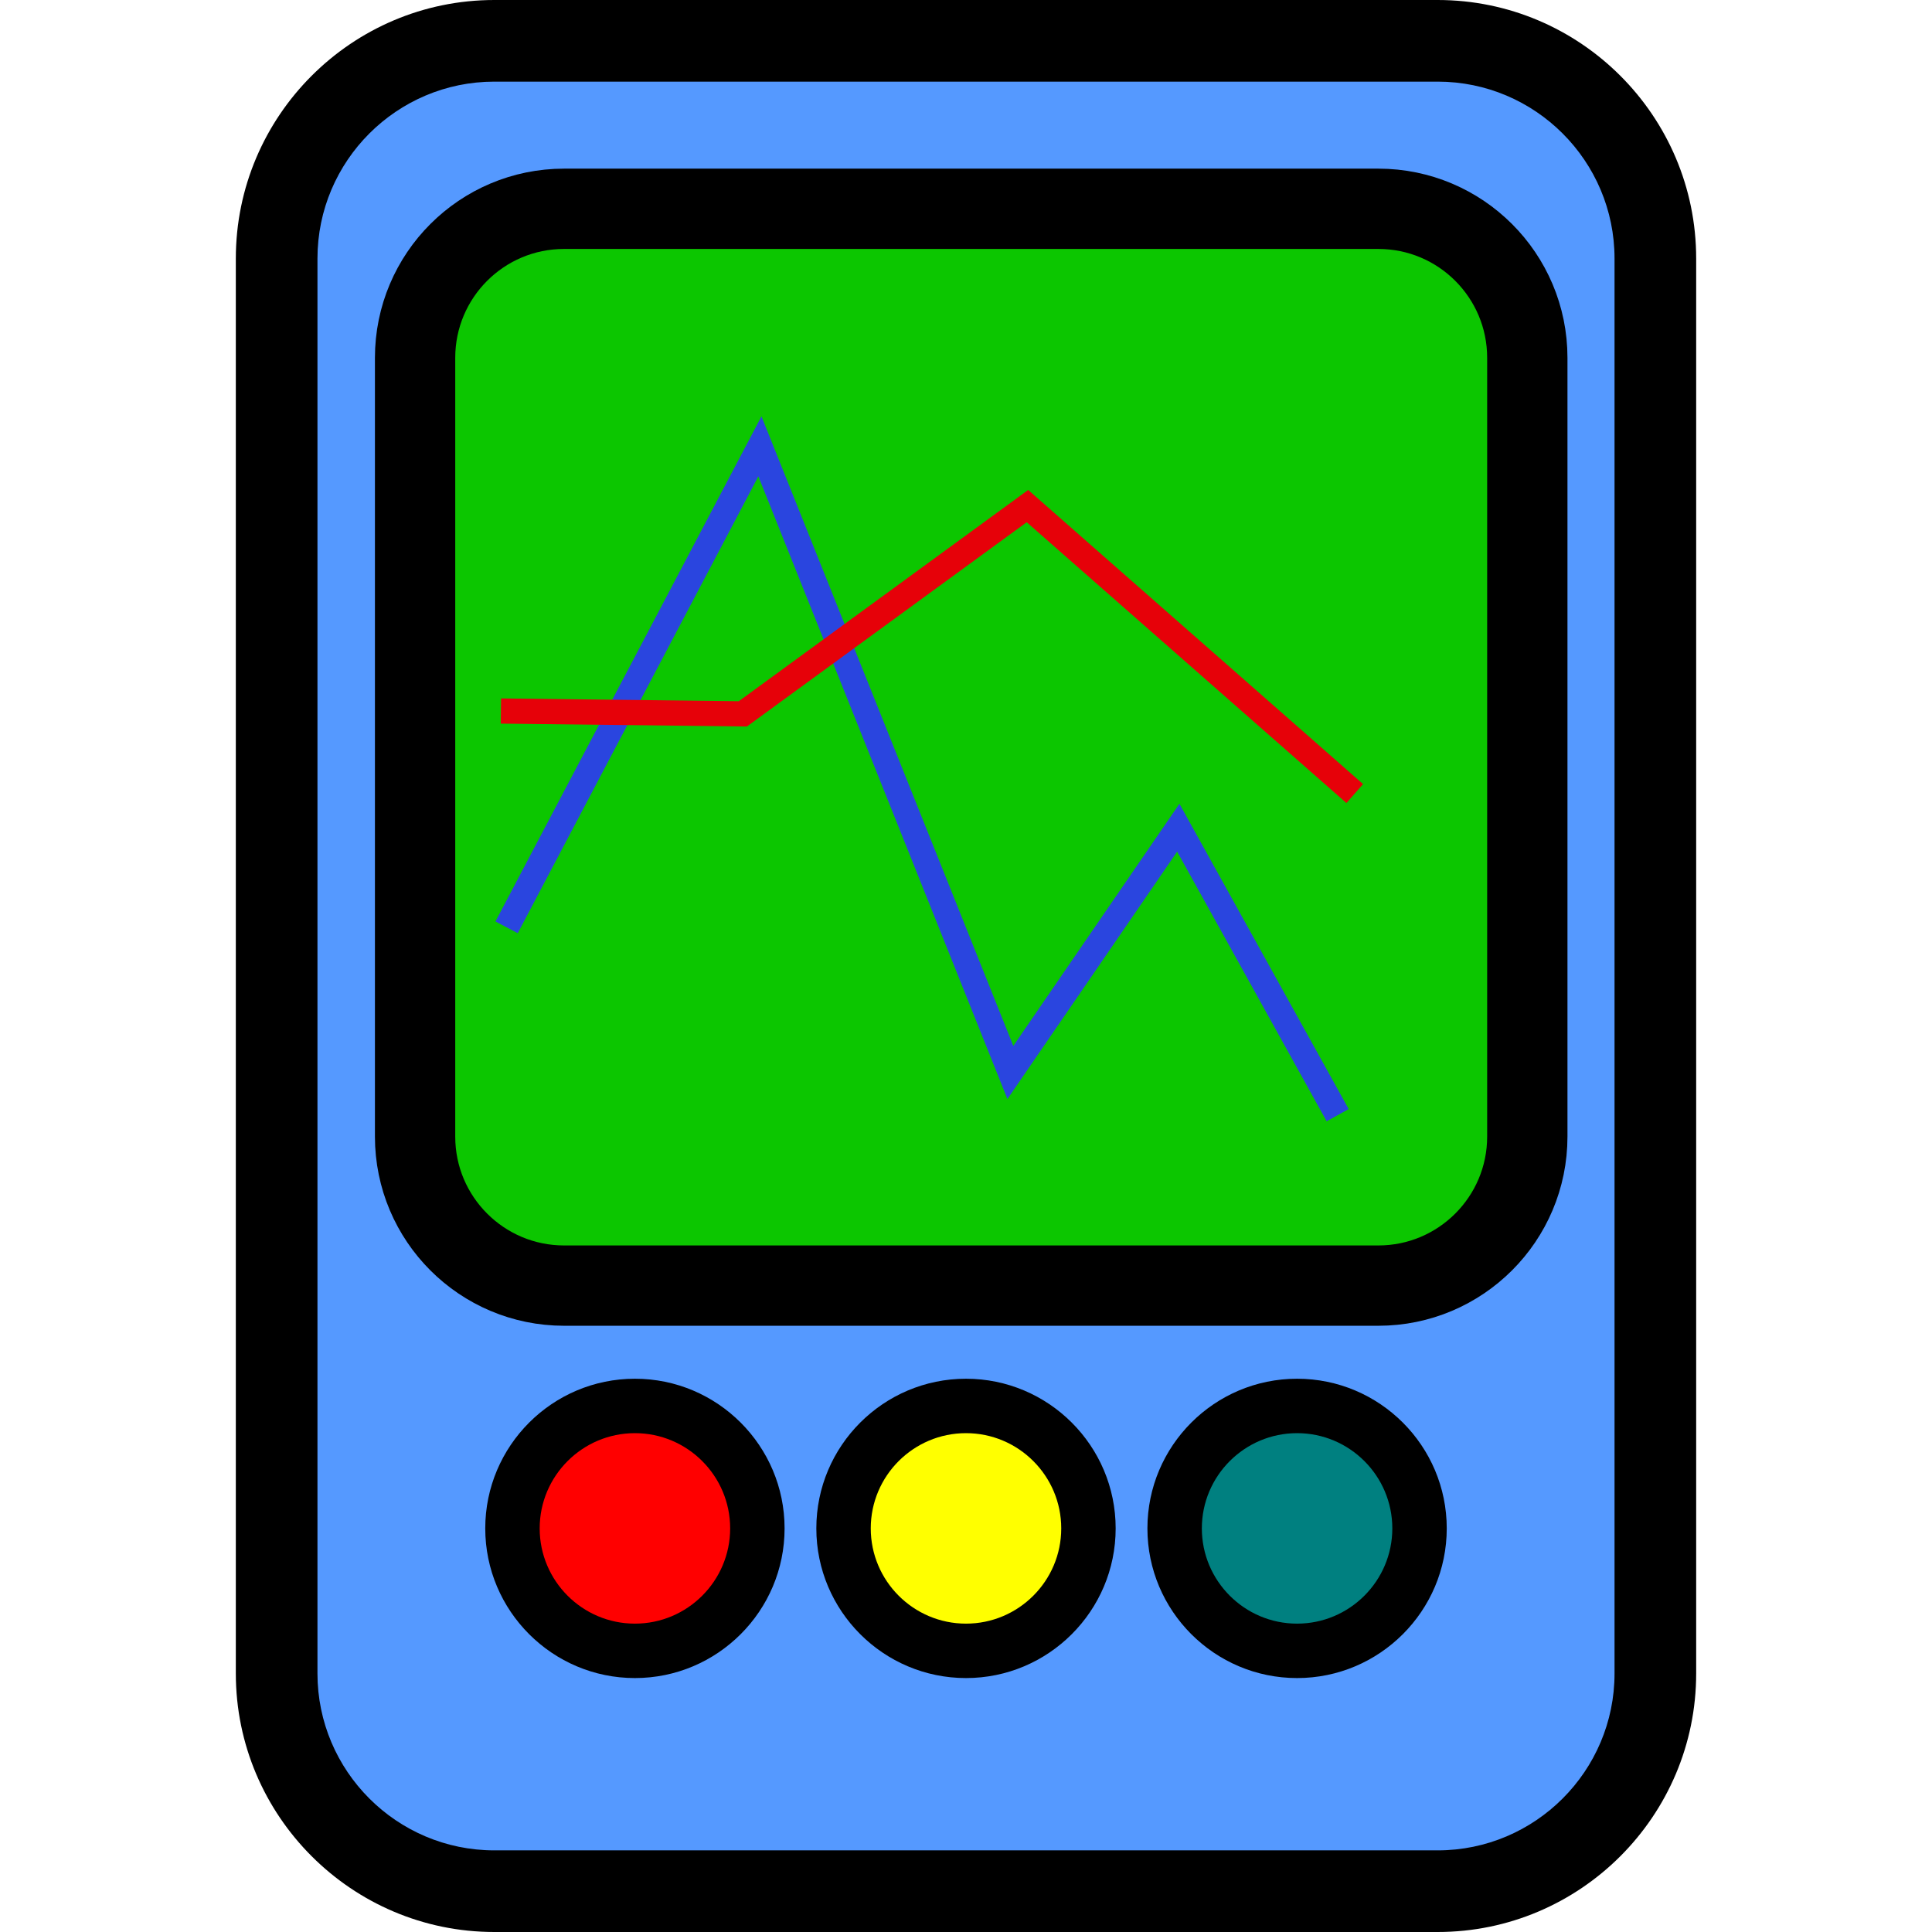
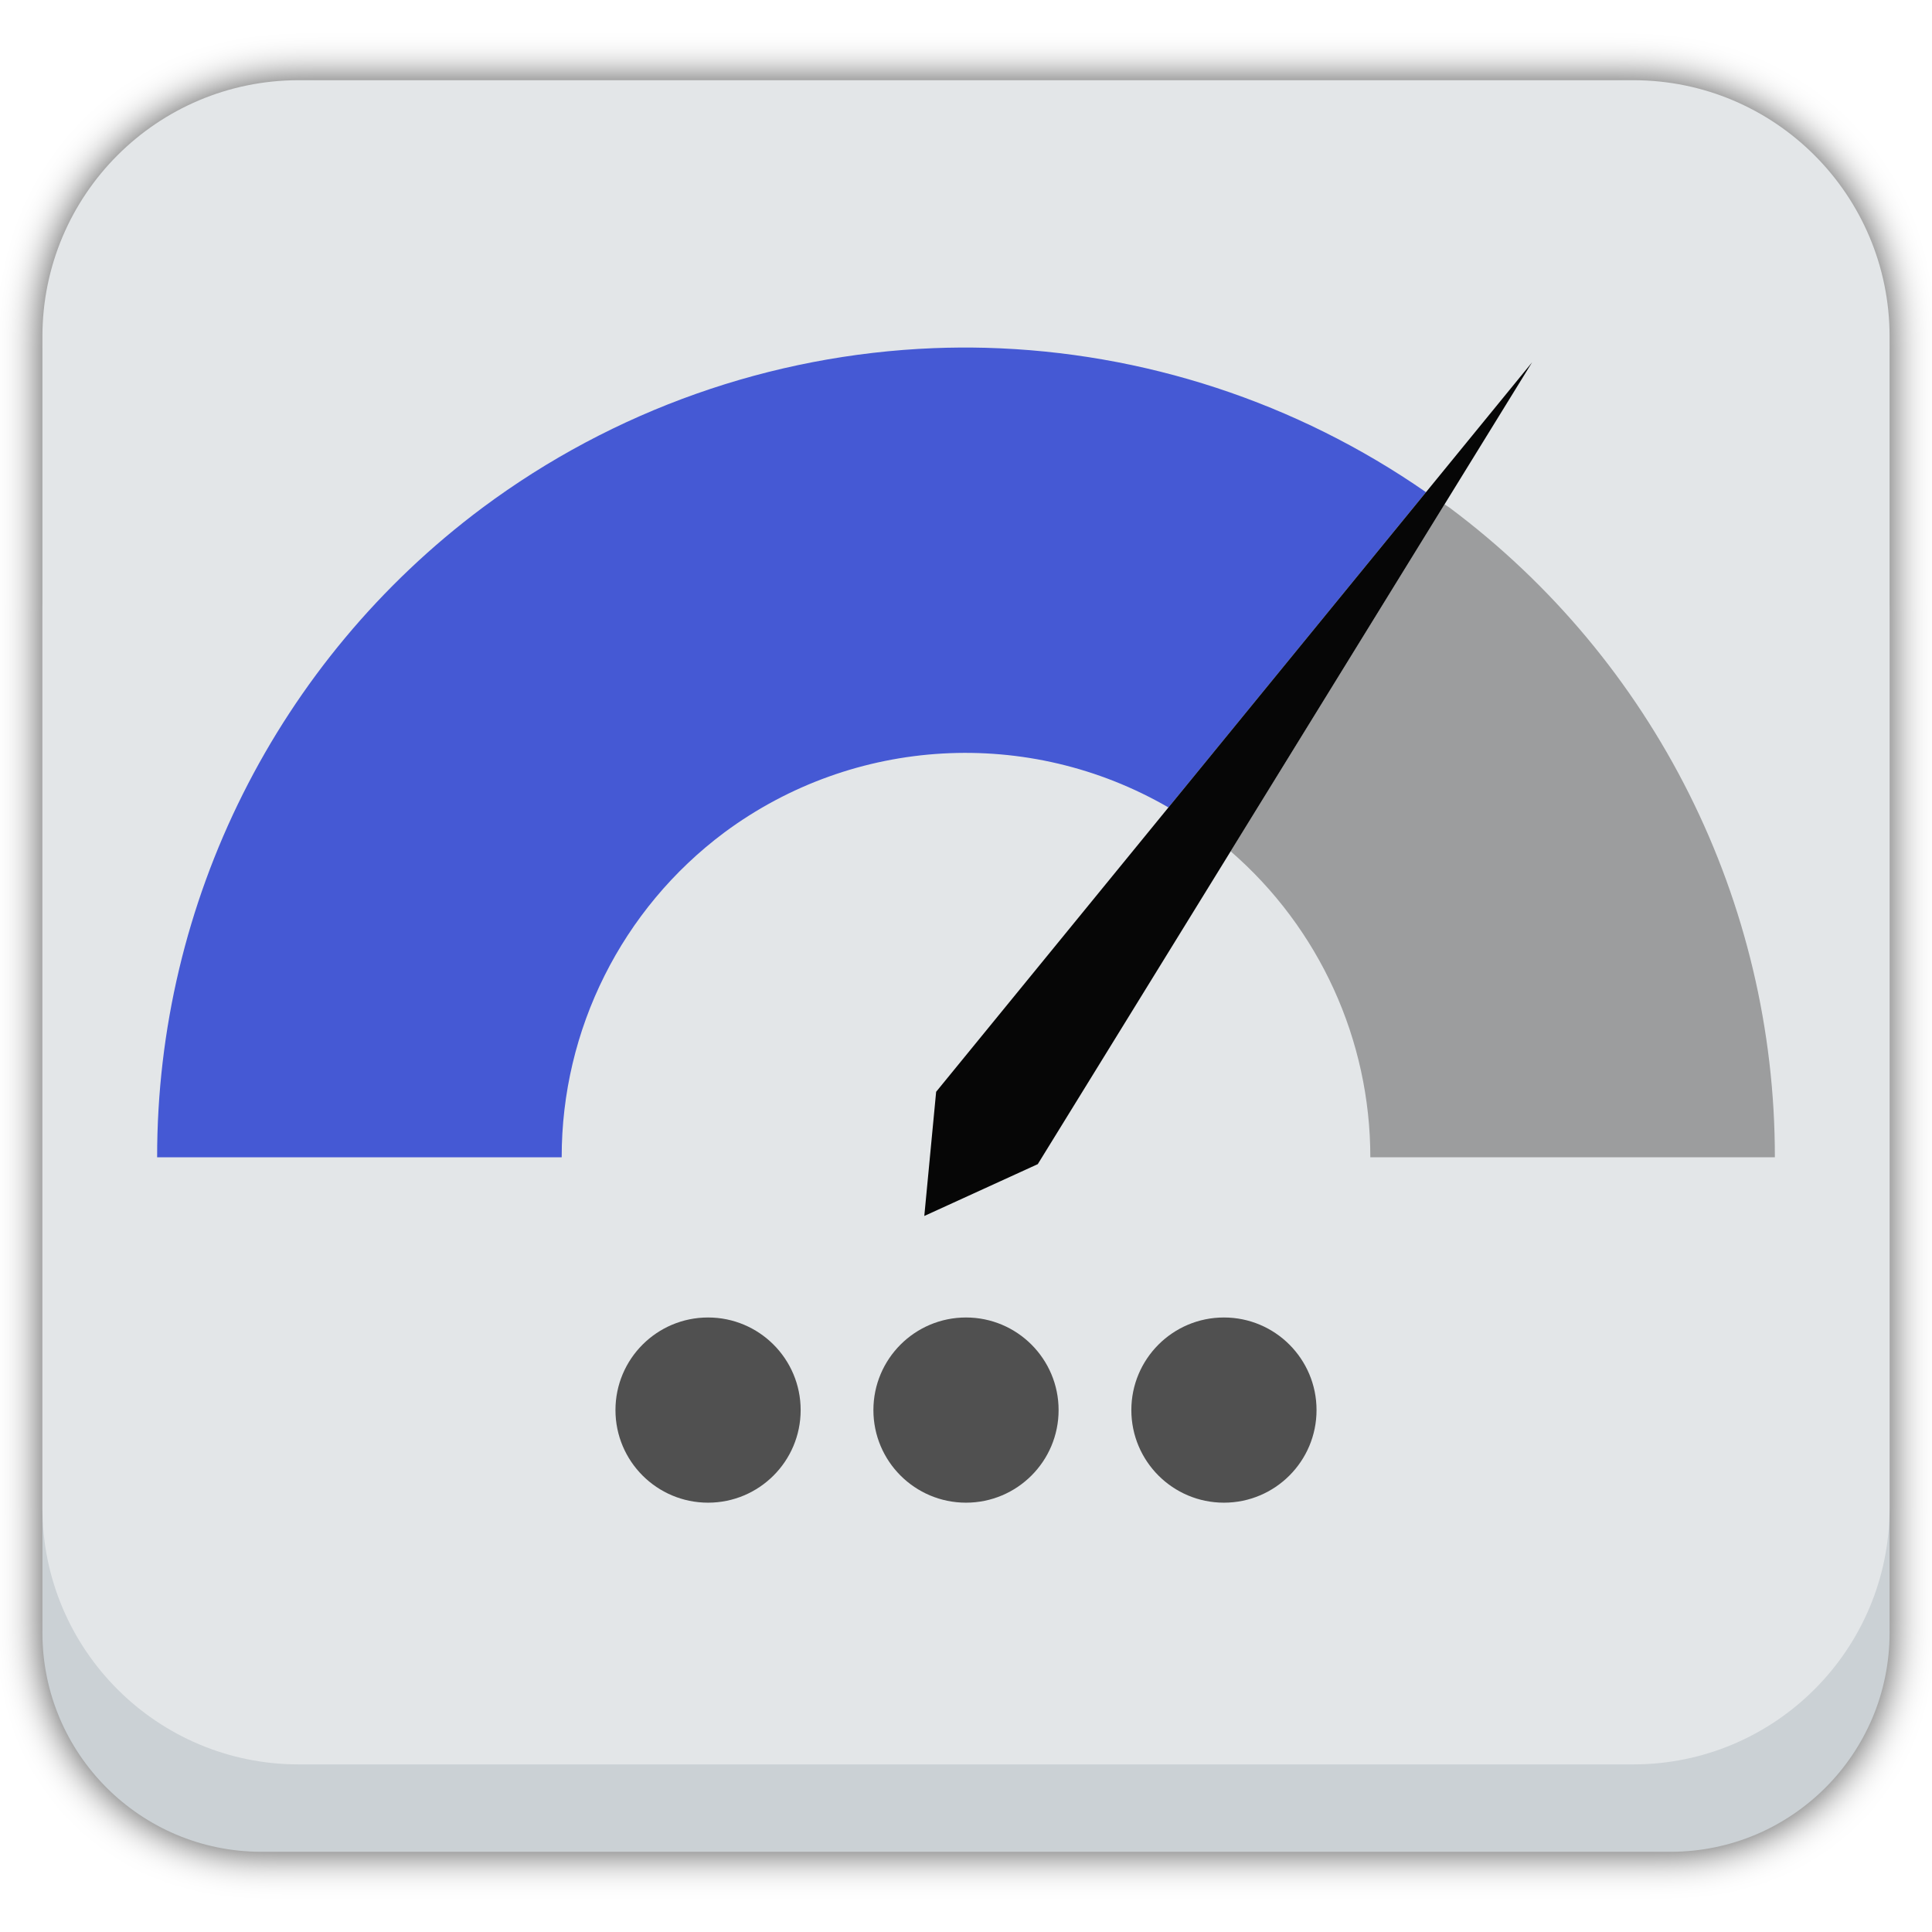
- <svg xmlns="http://www.w3.org/2000/svg" version="1.1" id="Capa_1" x="0px" y="0px" width="383.395px" height="383.395px" viewBox="0 0 383.395 383.395" style="enable-background:new 0 0 383.395 383.395;" xml:space="preserve">
-   <defs id="defs3141" />
-   <rect style="fill:#5599ff;fill-opacity:1;stroke:none" id="rect3930" width="277.879" height="365.987" x="54.22" y="5.548" ry="45.748" />
-   <path id="path3087" d="M 285.296,0 H 98.099 c -28.284,0 -51.3,23.013 -51.3,51.3 v 280.795 c 0,28.281 23.016,51.3 51.3,51.3 h 187.197 c 28.286,0 51.3,-23.019 51.3,-51.3 V 51.3 C 336.596,23.008 313.582,0 285.296,0 z m 35.1,332.095 c 0,19.354 -15.746,35.1 -35.1,35.1 H 98.099 c -19.354,0 -35.1,-15.746 -35.1,-35.1 V 51.3 c 0,-19.354 15.747,-35.1 35.1,-35.1 h 187.197 c 19.354,0 35.1,15.746 35.1,35.1 v 280.795 z" />
-   <rect style="fill:#0cc600;fill-opacity:1;stroke:#000000;stroke-width:15.937;stroke-miterlimit:4;stroke-opacity:1;stroke-dasharray:none" id="rect3932" width="220.716" height="213.687" x="82.371" y="41.435" ry="29.573" />
-   <path style="fill:#ffff00;fill-opacity:1;stroke:none" id="path3934-9" d="m 129.338,170.185 a 25.698,25.698 0 1 1 -51.396,0 25.698,25.698 0 1 1 51.396,0 z" transform="translate(88.3903,132.4442)" />
-   <path id="path3103" d="m 191.697,273.602 c -16.379,0 -29.7,13.321 -29.7,29.7 0,16.374 13.321,29.7 29.7,29.7 16.38,0 29.7,-13.326 29.7,-29.7 0,-16.379 -13.32,-29.7 -29.7,-29.7 z m 0,48.6 c -10.423,0 -18.9,-8.48 -18.9,-18.9 0,-10.426 8.477,-18.9 18.9,-18.9 10.426,0 18.9,8.475 18.9,18.9 0.001,10.42 -8.474,18.9 -18.9,18.9 z" />
-   <path style="fill:#ff0000;fill-opacity:1;stroke:none" id="path3934-62" d="m 129.338,170.185 a 25.698,25.698 0 1 1 -51.396,0 25.698,25.698 0 1 1 51.396,0 z" transform="translate(22.30938,132.4442)" />
-   <path id="path3105" d="m 125.996,273.602 c -16.379,0 -29.7,13.321 -29.7,29.7 0,16.374 13.32,29.7 29.7,29.7 16.38,0 29.7,-13.326 29.7,-29.7 0,-16.379 -13.321,-29.7 -29.7,-29.7 z m 0,48.6 c -10.423,0 -18.9,-8.48 -18.9,-18.9 0,-10.426 8.477,-18.9 18.9,-18.9 10.423,0 18.9,8.475 18.9,18.9 0,10.42 -8.477,18.9 -18.9,18.9 z" />
-   <path style="fill:#008080;fill-opacity:1;stroke:none" id="path3934-1" d="m 129.338,170.185 a 25.698,25.698 0 1 1 -51.396,0 25.698,25.698 0 1 1 51.396,0 z" transform="translate(155.036,132.4442)" />
-   <path id="path3107" d="m 257.399,273.602 c -16.38,0 -29.7,13.321 -29.7,29.7 0,16.374 13.32,29.7 29.7,29.7 16.379,0 29.7,-13.326 29.7,-29.7 0.001,-16.379 -13.321,-29.7 -29.7,-29.7 z m 0,48.6 c -10.421,0 -18.9,-8.48 -18.9,-18.9 0,-10.426 8.479,-18.9 18.9,-18.9 10.42,0 18.899,8.475 18.899,18.9 10e-4,10.42 -8.479,18.9 -18.899,18.9 z" />
+ <svg xmlns="http://www.w3.org/2000/svg" xmlns:ns1="http://www.openswatchbook.org/uri/2009/osb" version="1.1" id="Capa_1" x="0px" y="0px" width="408.955" height="408.955" viewBox="0 0 383.395 383.395" xml:space="preserve">
+   <defs id="defs3141">
+     <linearGradient id="linearGradient6021" ns1:paint="solid">
+       <stop style="stop-color:#000000;stop-opacity:1;" offset="0" id="stop6019" />
+     </linearGradient>
+     <filter style="color-interpolation-filters:sRGB;" id="filter4688">
+       <feFlood flood-opacity="0.7" flood-color="rgb(0,0,0)" result="flood" id="feFlood4678" />
+       <feComposite in="flood" in2="SourceGraphic" operator="in" result="composite1" id="feComposite4680" />
+       <feGaussianBlur in="composite1" stdDeviation="4" result="blur" id="feGaussianBlur4682" />
+       <feOffset dx="4.41314e-15" dy="4.57967e-15" result="offset" id="feOffset4684" />
+       <feComposite in="SourceGraphic" in2="offset" operator="over" result="composite2" id="feComposite4686" />
+     </filter>
+   </defs>
  <g id="g3109" />
  <g id="g3111" />
  <g id="g3113" />
  <g id="g3115" />
  <g id="g3117" />
  <g id="g3119" />
  <g id="g3121" />
  <g id="g3123" />
  <g id="g3125" />
  <g id="g3127" />
  <g id="g3129" />
  <g id="g3131" />
  <g id="g3133" />
  <g id="g3135" />
  <g id="g3137" />
-   <path style="fill:none;stroke:#2a45df;stroke-width:5;stroke-linecap:butt;stroke-linejoin:miter;stroke-opacity:1;stroke-miterlimit:4;stroke-dasharray:none" d="m 100.533,184.023 50.267,-95.45 49.702,124.255 33.323,-48.572 31.628,57.044" id="path3878" />
-   <path style="fill:none;stroke:#e60109;stroke-width:5;stroke-linecap:butt;stroke-linejoin:miter;stroke-opacity:1;stroke-miterlimit:4;stroke-dasharray:none" d="m 99.404,141.098 48.008,0.565 56.479,-41.23 64.951,57.044" id="path3880" />
+   <g id="layer1" style="opacity:0.97" />
+   <g id="layer2" style="display:none">
+     <path d="m 40.687,261.772 a 160.702,160.702 0 0 1 55.046,-183.866 160.702,160.702 0 0 1 191.929,0 160.702,160.702 0 0 1 55.046,183.866 L 191.697,206.809 Z" id="path6061" style="opacity:0.526;fill:#0023c6;fill-opacity:1;stroke:none;stroke-width:4.688;stroke-miterlimit:4;stroke-dasharray:none;stroke-opacity:1" />
+   </g>
+   <g id="g4676" style="filter:url(#filter4688)">
+     <rect ry="43.456" y="77.791" x="8.416" height="289.688" width="366.563" id="rect6091" style="opacity:1;fill:#cbd1d5;fill-opacity:1;stroke:none;stroke-width:4.255;stroke-miterlimit:4;stroke-dasharray:none;stroke-opacity:1;" />
+     <rect style="opacity:1;fill:#e3e6e8;fill-opacity:1;stroke:none;stroke-width:4.752;stroke-miterlimit:4;stroke-dasharray:none;stroke-opacity:1;" id="rect6099" width="366.563" height="334.219" x="8.416" y="15.916" ry="50.863" />
+   </g>
+   <g id="g4553" transform="translate(-1.2189881e-6,-16.875)">
+     <path id="path4551" d="m 286.662,116.953 -42.451,68.859 a 80.351,80.351 0 0 1 27.724,60.723 h 80.277 a 160.702,160.702 0 0 0 -64.536,-128.903 160.702,160.702 0 0 0 -1.014,-0.679 z" style="opacity:0.526;fill:#5b5b5b;fill-opacity:1;stroke:none;stroke-width:4.688;stroke-miterlimit:4;stroke-dasharray:none;stroke-opacity:1" />
+     <path id="path6066" d="m 195.606,85.893 a 160.702,160.702 0 0 0 -10.312,0.07 A 160.702,160.702 0 0 0 95.747,117.632 160.702,160.702 0 0 0 31.183,246.535 h 80.281 a 80.351,80.351 0 0 1 32.267,-64.451 80.351,80.351 0 0 1 88.141,-4.975 l 51.11,-62.563 a 160.702,160.702 0 0 0 -87.376,-28.652 z" style="opacity:1;fill:#4559d4;fill-opacity:1;stroke:none;stroke-width:4.688;stroke-miterlimit:4;stroke-dasharray:none;stroke-opacity:1" />
+     <path id="path4561" d="M 183.422,258.179 185.773,233.534 304.035,88.774 205.941,247.893 183.422,258.179" style="opacity:0.97;fill:#000000;fill-opacity:1;fill-rule:evenodd;stroke:none;stroke-width:0.938px;stroke-linecap:butt;stroke-linejoin:miter;stroke-opacity:1" />
+   </g>
+   <g id="g4591" transform="matrix(0.8,0,0,0.8,41.135,42.4645)" style="fill:#505050;fill-opacity:1">
+     <circle r="22.969" cy="296.698" cx="124.219" id="path4565" style="opacity:1;fill:#505050;fill-opacity:1;stroke:none;stroke-width:4.688;stroke-miterlimit:4;stroke-dasharray:none;stroke-opacity:1" />
+     <circle r="22.969" cy="296.698" cx="188.203" id="path4565-4" style="opacity:1;fill:#505050;fill-opacity:1;stroke:none;stroke-width:4.687;stroke-miterlimit:4;stroke-dasharray:none;stroke-opacity:1" />
+     <circle r="22.969" cy="296.698" cx="252.187" id="path4565-9" style="opacity:1;fill:#505050;fill-opacity:1;stroke:none;stroke-width:4.687;stroke-miterlimit:4;stroke-dasharray:none;stroke-opacity:1" />
+   </g>
</svg>
